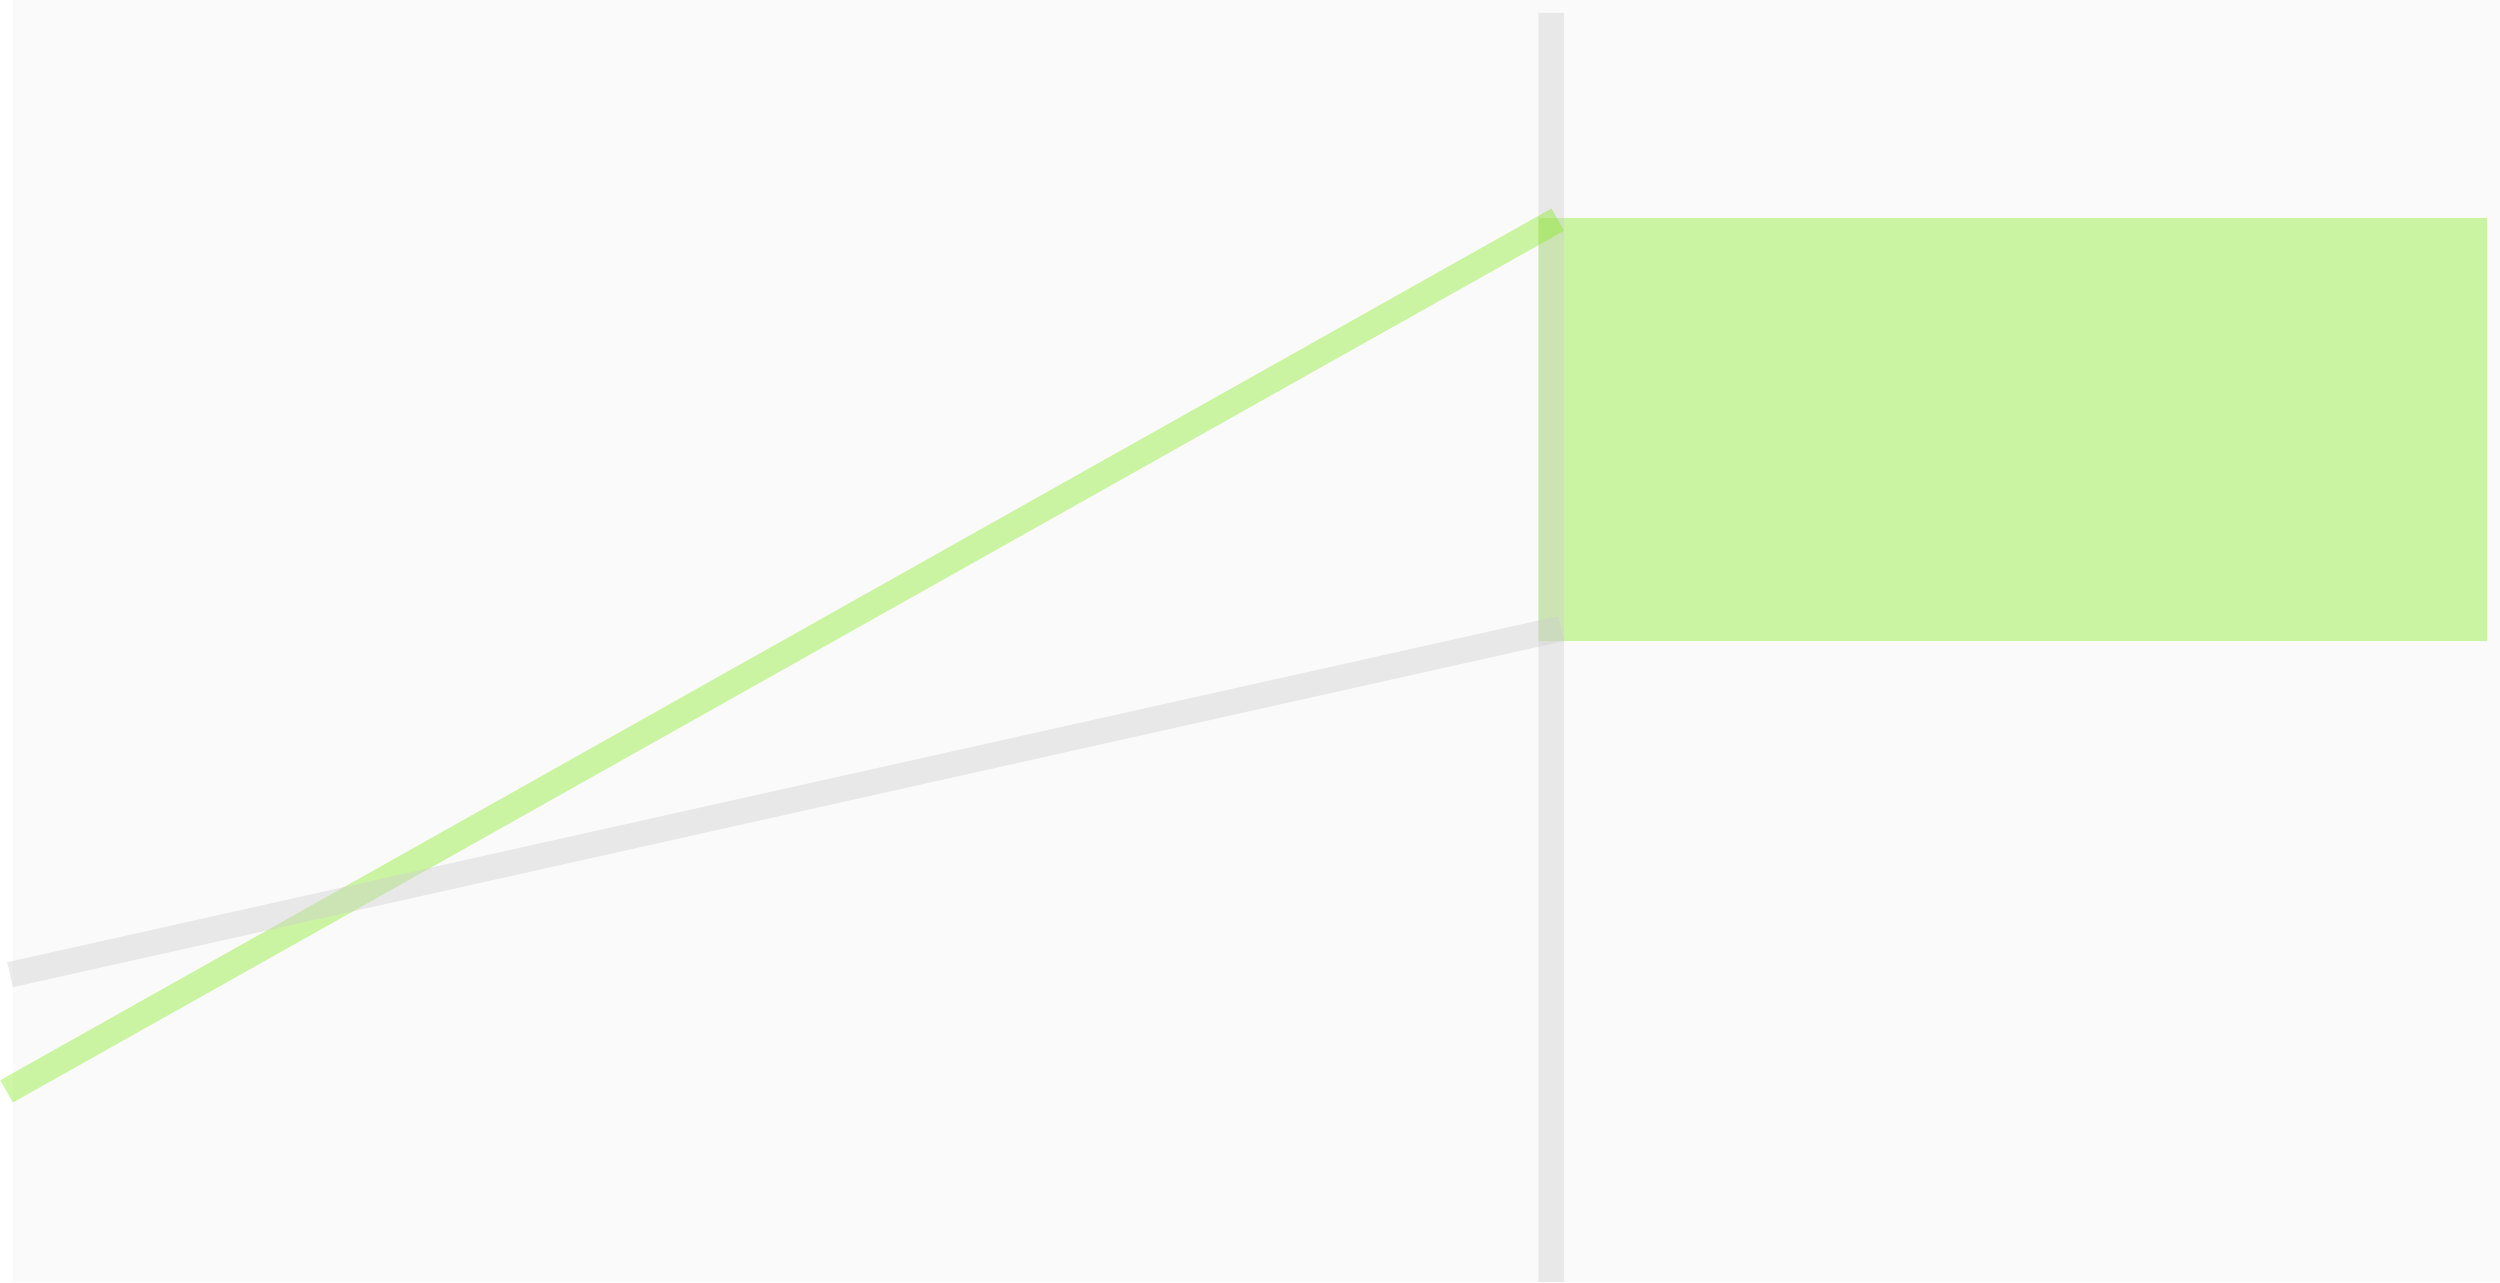
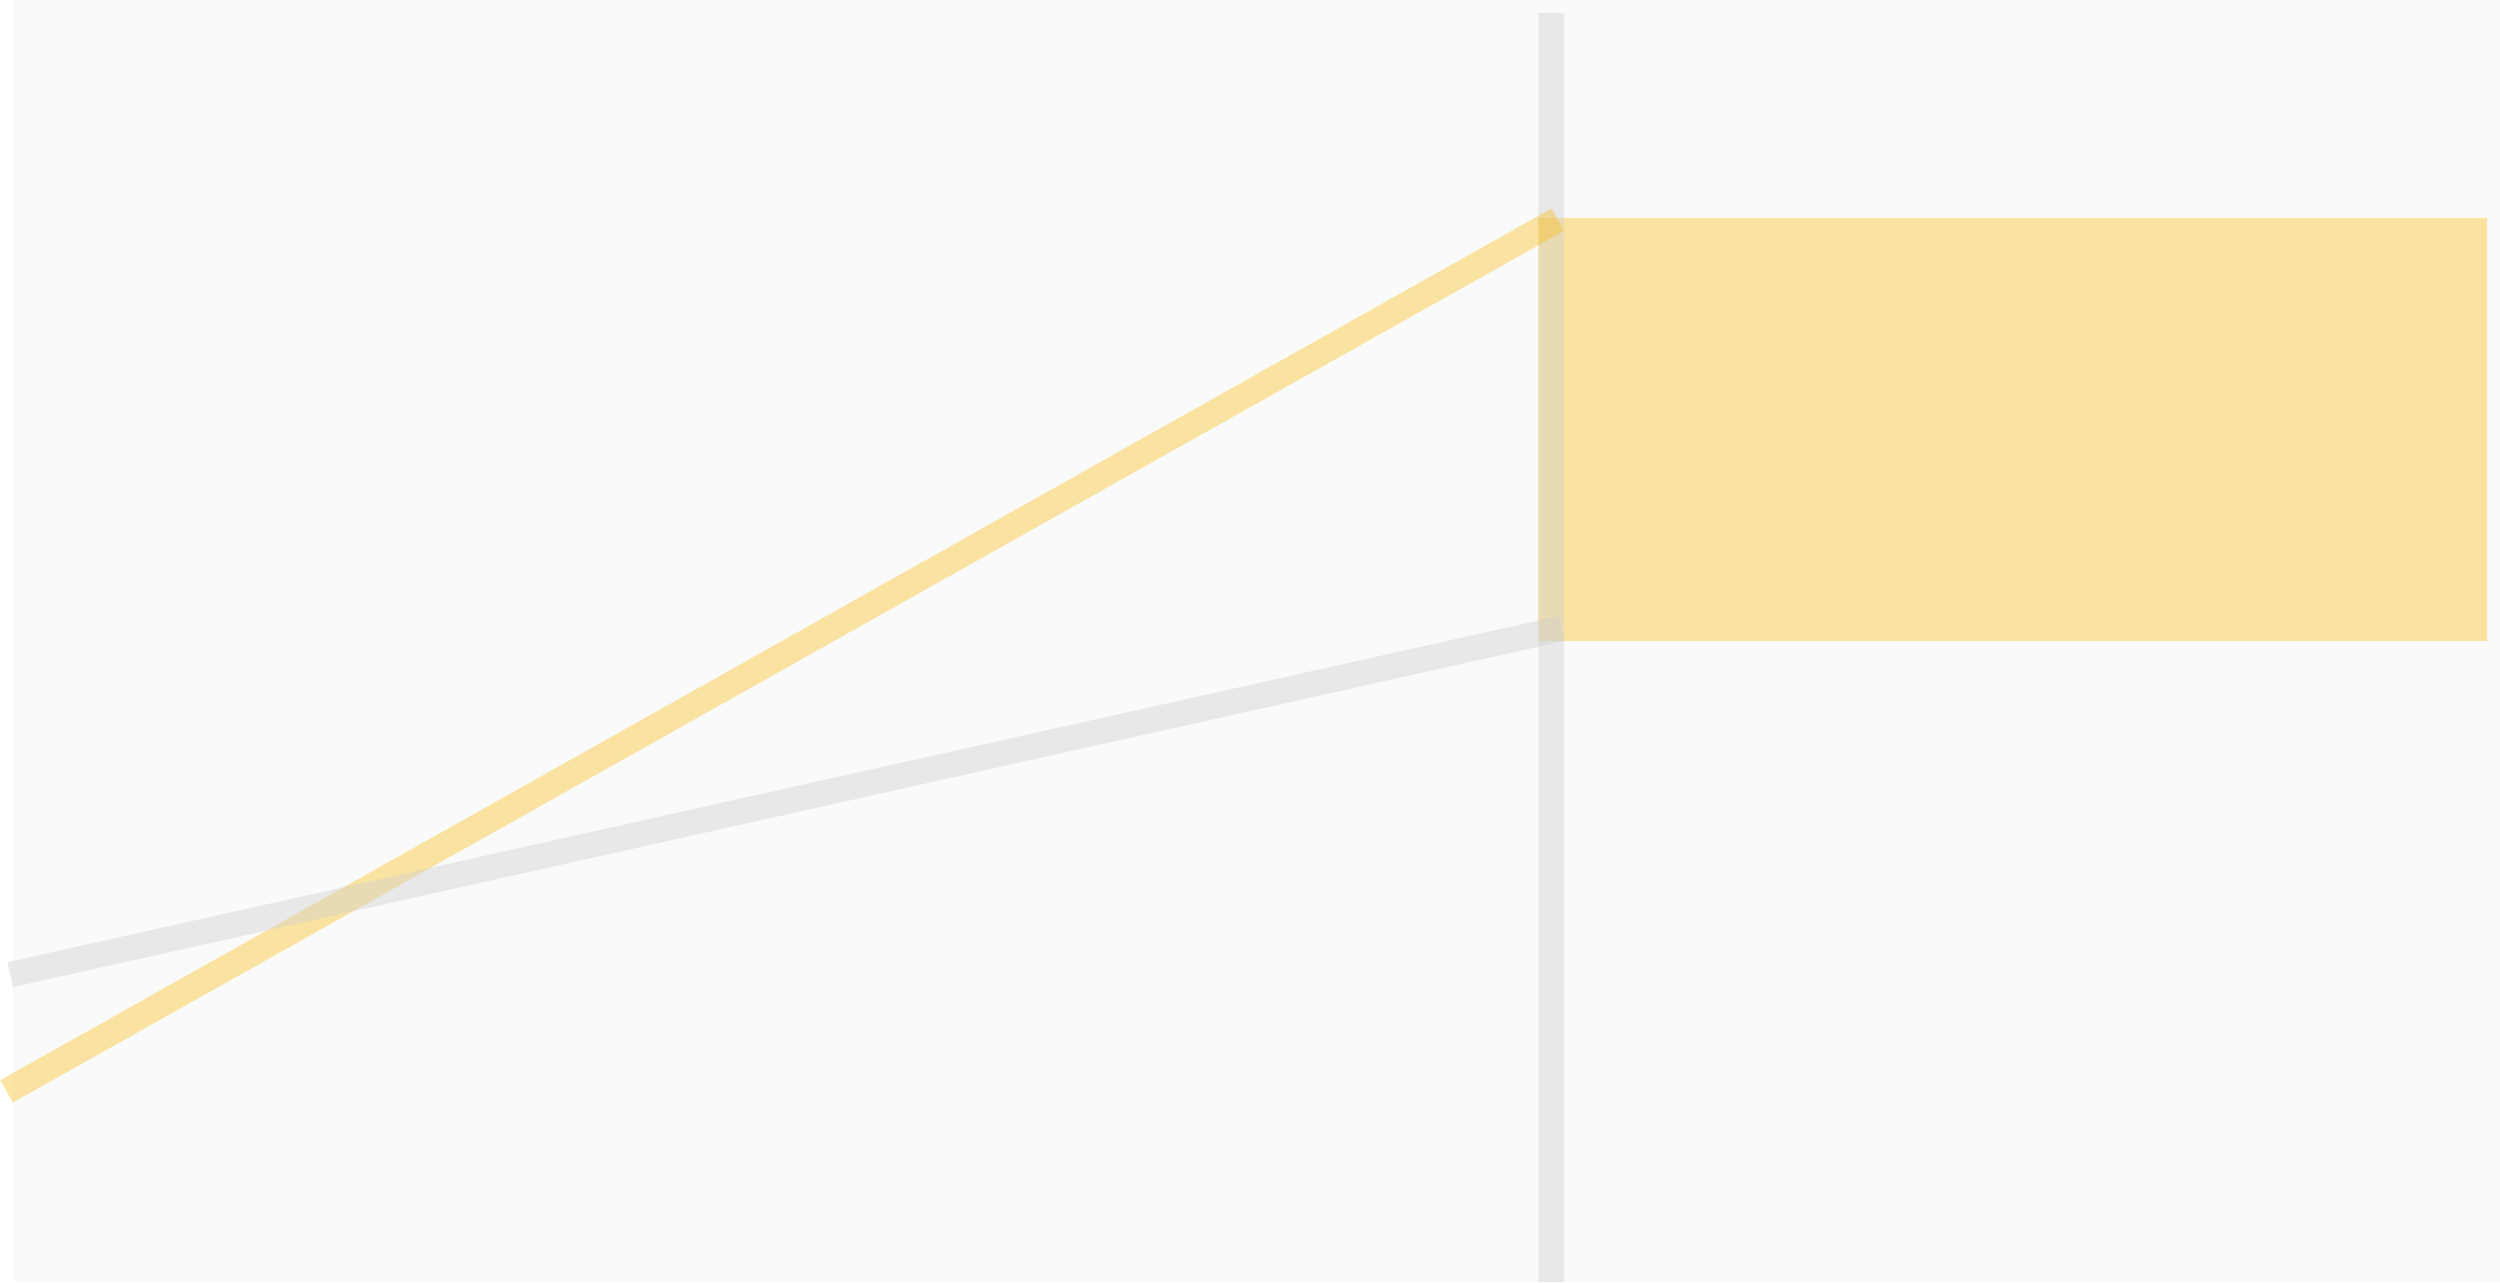
<svg xmlns="http://www.w3.org/2000/svg" width="195" height="100" viewBox="0 0 195 100" fill="none">
  <rect x="1" width="194" height="100" fill="#CDCDCD" fill-opacity="0.1" />
-   <rect x="120" y="17" width="74" height="33" fill="#86EB20" fill-opacity="0.4" />
+   <rect x="120" y="17" width="74" height="33" fill="#fabe1a" fill-opacity="0.4" />
  <line x1="121" y1="1" x2="121" y2="100" stroke="#CDCDCD" stroke-opacity="0.4" stroke-width="2" />
-   <line x1="0.51" y1="85.128" x2="121.51" y2="17.128" stroke="#86EB20" stroke-opacity="0.4" stroke-width="2" />
+   <line x1="0.51" y1="85.128" x2="121.51" y2="17.128" stroke="#fabe1a" stroke-opacity="0.4" stroke-width="2" />
  <line x1="0.782" y1="76.024" x2="121.782" y2="49.024" stroke="#CDCDCD" stroke-opacity="0.4" stroke-width="2" />
</svg>
